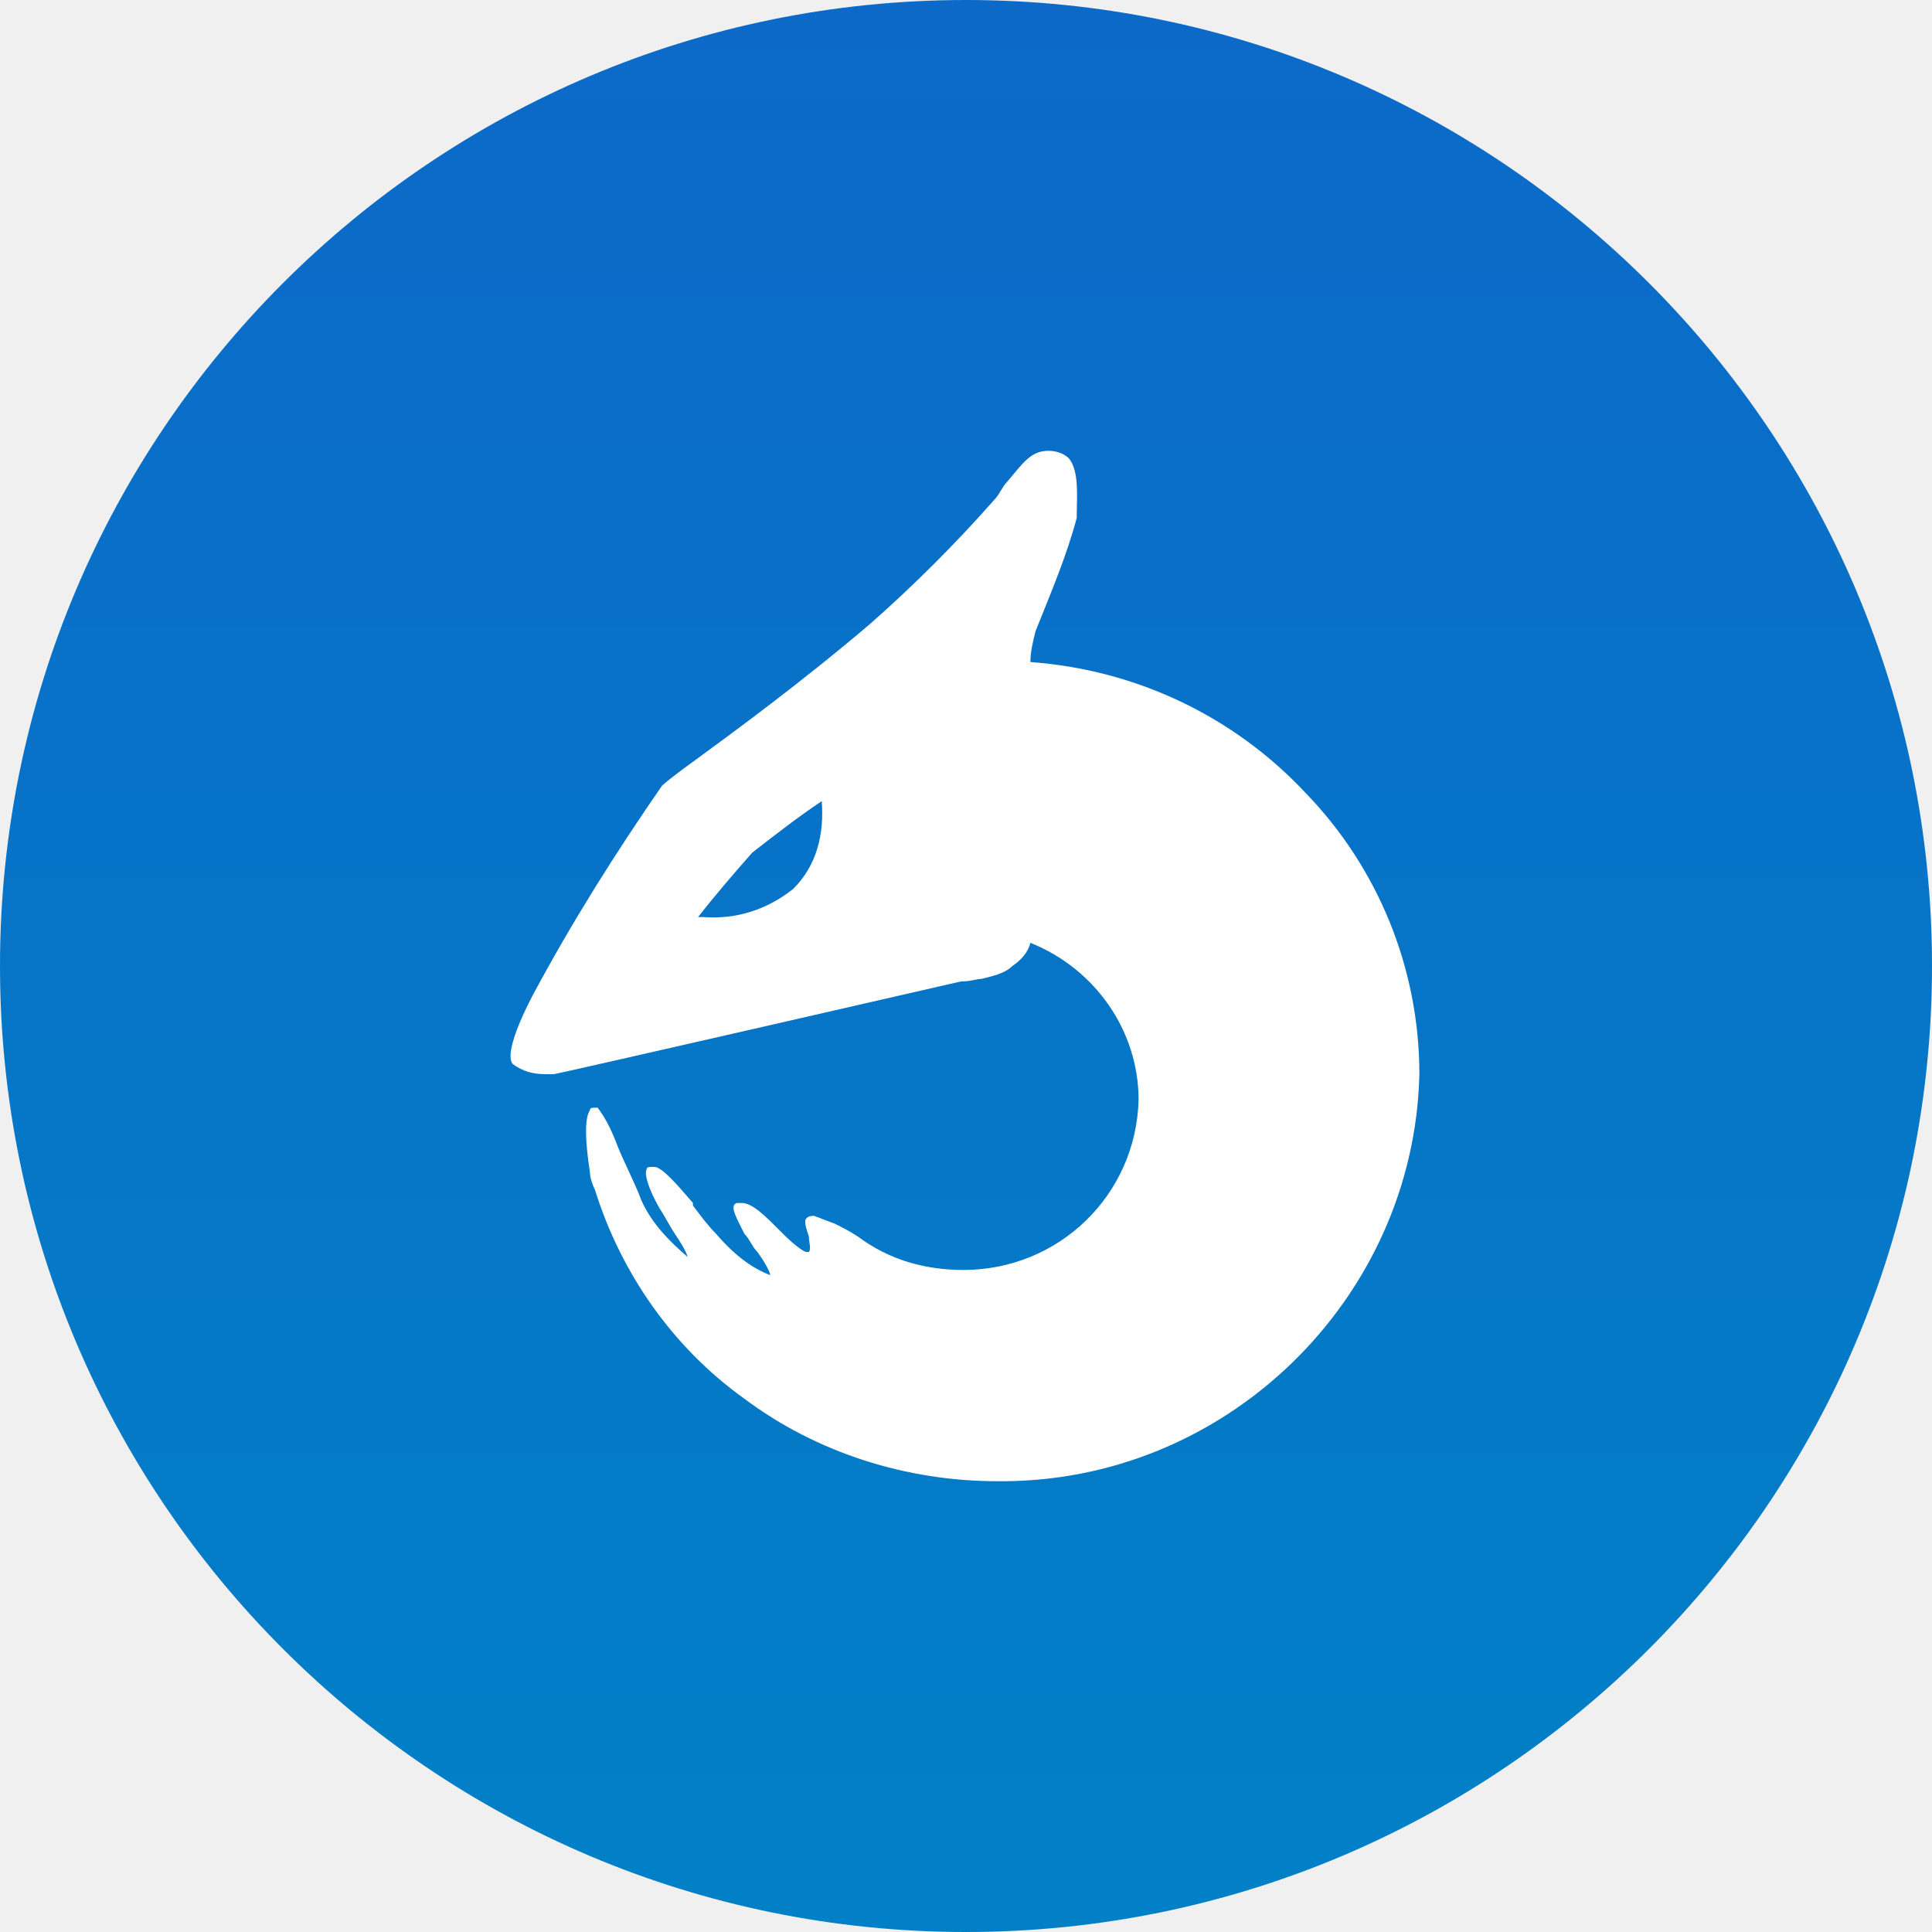
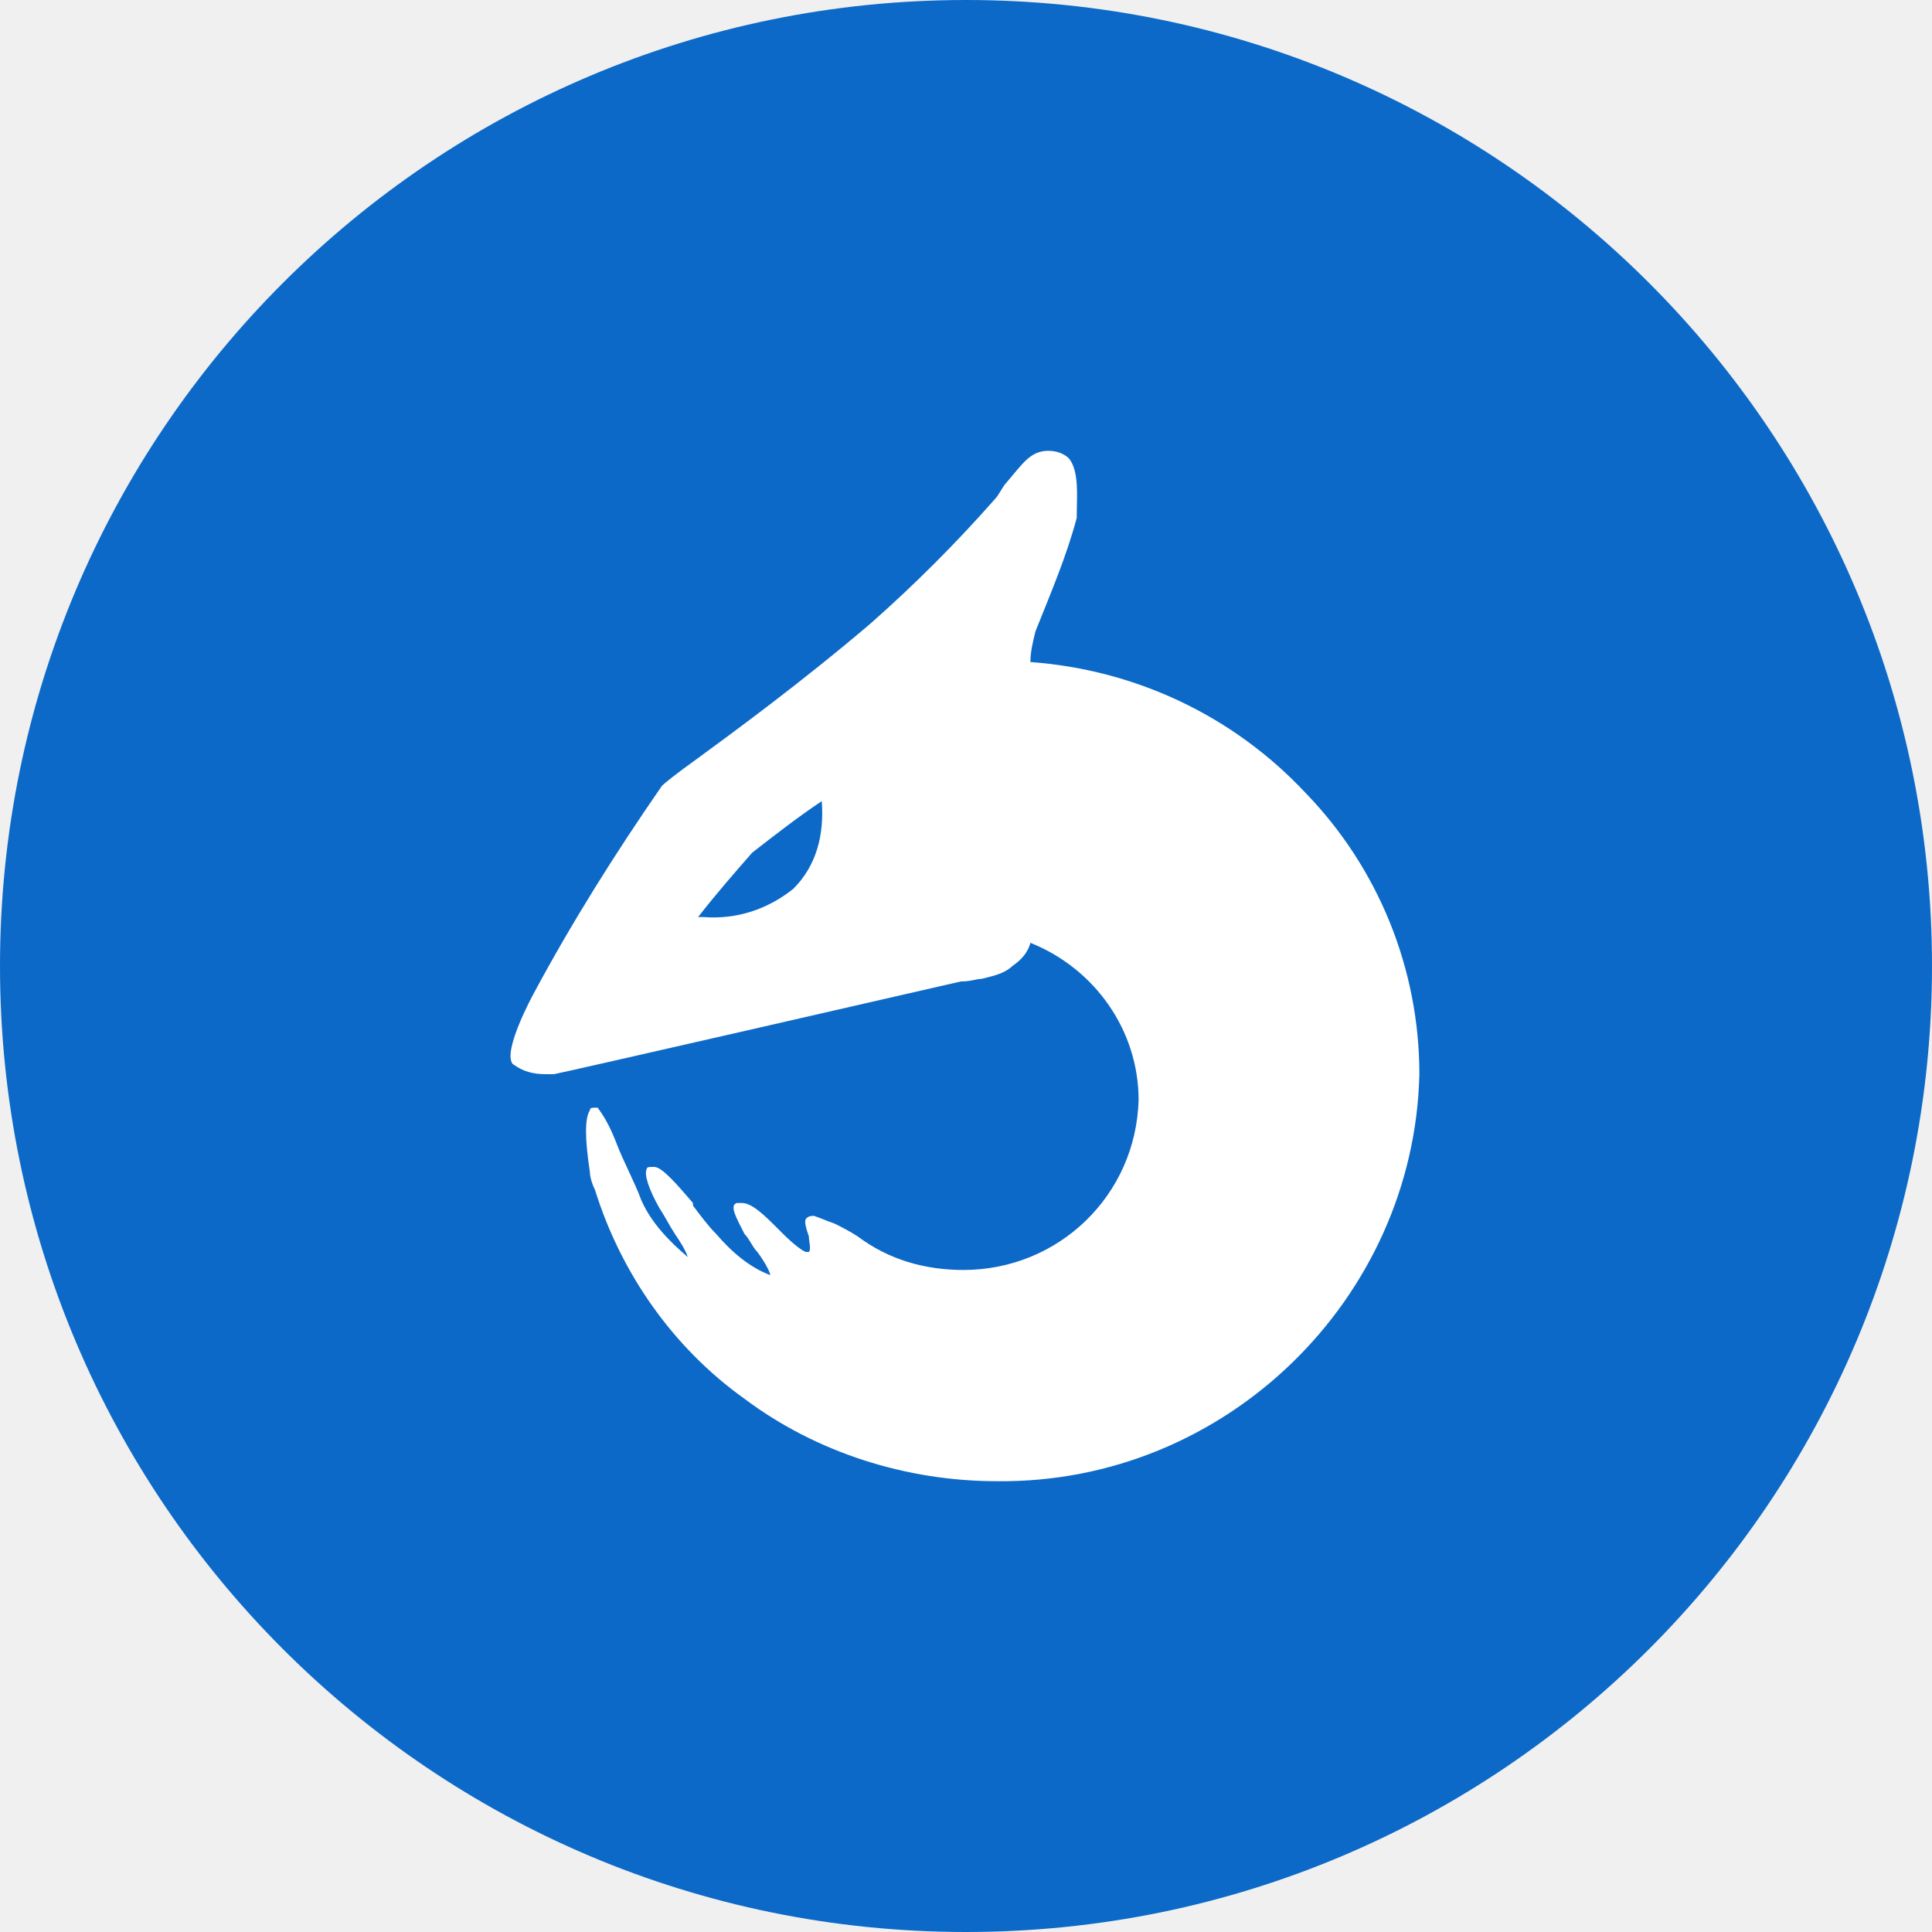
- <svg xmlns="http://www.w3.org/2000/svg" version="1.1" id="Layer_1" x="0px" y="0px" viewBox="0 0 75 75" style="enable-background:new 0 0 75 75;" xml:space="preserve">
-   <style type="text/css">
- 	.st0{fill:url(#Rectangle-2_1_);}
- 	.st1{fill:#FFFFFF;}
- </style>
-   <g id="Types_Dragon" transform="translate(15 15)">
-     <g id="Group">
-       <g transform="matrix(1, 0, 0, 1, -15, -15)">
-         <linearGradient id="Rectangle-2_1_" gradientUnits="userSpaceOnUse" x1="-261.544" y1="426.378" x2="-261.544" y2="424.733" gradientTransform="matrix(45 0 0 -45 11807 19187)">
-           <stop offset="0" style="stop-color:#0C69C8" />
-           <stop offset="1" style="stop-color:#0180C7" />
-         </linearGradient>
-         <path id="Rectangle-2" class="st0" d="M37.5,0L37.5,0C58.2,0,75,16.8,75,37.5l0,0C75,58.2,58.2,75,37.5,75l0,0     C16.8,75,0,58.2,0,37.5l0,0C0,16.8,16.8,0,37.5,0z" />
-       </g>
-       <path id="Oval_8" class="st1" d="M23.7,42.5c-3.5,0-7-1.1-9.8-3.2c-2.8-2-4.8-4.9-5.8-8.1C8,31,7.9,30.7,7.9,30.5    c-0.2-1.3-0.2-2.1,0-2.4c0-0.1,0.1-0.1,0.2-0.1c0,0,0.1,0,0.1,0c0.3,0.4,0.5,0.8,0.7,1.3l0,0c0.3,0.8,0.7,1.5,1,2.3    c0.4,0.9,1.1,1.6,1.8,2.2h0c0,0,0,0,0,0c-0.1-0.3-0.3-0.6-0.5-0.9c-0.2-0.3-0.4-0.7-0.6-1c-0.4-0.7-0.6-1.3-0.5-1.5    c0-0.1,0.1-0.1,0.2-0.1c0,0,0,0,0.1,0c0.3,0,0.9,0.7,1.5,1.4l0,0l0,0.1c0.3,0.4,0.6,0.8,0.9,1.1c0.6,0.7,1.3,1.3,2.1,1.6    c0,0,0,0,0,0c0,0,0,0,0,0c0-0.1-0.2-0.5-0.5-0.9c-0.2-0.2-0.3-0.5-0.5-0.7l0,0v0c-0.3-0.6-0.6-1.1-0.3-1.2c0,0,0.1,0,0.2,0    c0.4,0,0.9,0.5,1.4,1c0.1,0.1,0.1,0.1,0.2,0.2l0,0c0.4,0.4,0.8,0.7,0.9,0.7c0,0,0,0,0.1,0c0.1-0.1,0-0.4,0-0.6    c-0.1-0.3-0.2-0.6-0.1-0.7c0.1-0.1,0.2-0.1,0.3-0.1h0c0.3,0.1,0.5,0.2,0.8,0.3l0,0c0.2,0.1,0.6,0.3,0.9,0.5    c1.2,0.9,2.6,1.3,4.1,1.3c3.7,0,6.7-2.9,6.8-6.6c0-2.7-1.7-5.1-4.2-6.1c-0.1,0.4-0.4,0.7-0.7,0.9c-0.3,0.3-0.8,0.4-1.2,0.5    c-0.2,0-0.4,0.1-0.8,0.1c-1.3,0.3-15.7,3.6-15.8,3.6c0,0-0.1,0-0.3,0c-0.5,0-0.9-0.1-1.3-0.4c-0.4-0.5,0.8-2.7,0.8-2.7    c1.5-2.8,3.2-5.5,5-8.1c0.1-0.1,0.6-0.5,1.3-1c1.5-1.1,4.1-3,6.8-5.3c1.7-1.5,3.3-3.1,4.8-4.8c0.2-0.2,0.3-0.5,0.5-0.7    C24.7,3,25,2.5,25.7,2.5c0.3,0,0.6,0.1,0.8,0.3c0.4,0.5,0.3,1.5,0.3,2.1v0c0,0.1,0,0.1,0,0.2c-0.4,1.5-1,2.9-1.6,4.4    c-0.1,0.4-0.2,0.8-0.2,1.2c4.1,0.3,7.9,2.1,10.7,5.1c2.8,2.9,4.4,6.8,4.4,10.9C39.9,35.4,32.6,42.6,23.7,42.5z M16.9,16.1    c-0.9,0.6-1.8,1.3-2.7,2c-0.7,0.8-1.4,1.6-2.1,2.5c0,0,0.1,0,0.2,0c1.3,0.1,2.5-0.3,3.5-1.1C16.7,18.6,17,17.4,16.9,16.1z" />
-     </g>
+ <svg xmlns="http://www.w3.org/2000/svg" version="1.1" x="0px" y="0px" viewBox="0 0 75 75" style="enable-background:new 0 0 75 75;" xml:space="preserve">
+   <g id="Types_Dragon">
+     <circle fill="#0C69C8" cx="37.5" cy="37.5" r="37.5" />
+     <path id="Oval_8" transform="translate(15 15)" fill="#fff" d="M23.7,42.5c-3.5,0-7-1.1-9.8-3.2c-2.8-2-4.8-4.9-5.8-8.1C8,31,7.9,30.7,7.9,30.5    c-0.2-1.3-0.2-2.1,0-2.4c0-0.1,0.1-0.1,0.2-0.1c0,0,0.1,0,0.1,0c0.3,0.4,0.5,0.8,0.7,1.3l0,0c0.3,0.8,0.7,1.5,1,2.3    c0.4,0.9,1.1,1.6,1.8,2.2h0c0,0,0,0,0,0c-0.1-0.3-0.3-0.6-0.5-0.9c-0.2-0.3-0.4-0.7-0.6-1c-0.4-0.7-0.6-1.3-0.5-1.5    c0-0.1,0.1-0.1,0.2-0.1c0,0,0,0,0.1,0c0.3,0,0.9,0.7,1.5,1.4l0,0l0,0.1c0.3,0.4,0.6,0.8,0.9,1.1c0.6,0.7,1.3,1.3,2.1,1.6    c0,0,0,0,0,0c0,0,0,0,0,0c0-0.1-0.2-0.5-0.5-0.9c-0.2-0.2-0.3-0.5-0.5-0.7l0,0v0c-0.3-0.6-0.6-1.1-0.3-1.2c0,0,0.1,0,0.2,0    c0.4,0,0.9,0.5,1.4,1c0.1,0.1,0.1,0.1,0.2,0.2l0,0c0.4,0.4,0.8,0.7,0.9,0.7c0,0,0,0,0.1,0c0.1-0.1,0-0.4,0-0.6    c-0.1-0.3-0.2-0.6-0.1-0.7c0.1-0.1,0.2-0.1,0.3-0.1h0c0.3,0.1,0.5,0.2,0.8,0.3l0,0c0.2,0.1,0.6,0.3,0.9,0.5    c1.2,0.9,2.6,1.3,4.1,1.3c3.7,0,6.7-2.9,6.8-6.6c0-2.7-1.7-5.1-4.2-6.1c-0.1,0.4-0.4,0.7-0.7,0.9c-0.3,0.3-0.8,0.4-1.2,0.5    c-0.2,0-0.4,0.1-0.8,0.1c-1.3,0.3-15.7,3.6-15.8,3.6c0,0-0.1,0-0.3,0c-0.5,0-0.9-0.1-1.3-0.4c-0.4-0.5,0.8-2.7,0.8-2.7    c1.5-2.8,3.2-5.5,5-8.1c0.1-0.1,0.6-0.5,1.3-1c1.5-1.1,4.1-3,6.8-5.3c1.7-1.5,3.3-3.1,4.8-4.8c0.2-0.2,0.3-0.5,0.5-0.7    C24.7,3,25,2.5,25.7,2.5c0.3,0,0.6,0.1,0.8,0.3c0.4,0.5,0.3,1.5,0.3,2.1v0c0,0.1,0,0.1,0,0.2c-0.4,1.5-1,2.9-1.6,4.4    c-0.1,0.4-0.2,0.8-0.2,1.2c4.1,0.3,7.9,2.1,10.7,5.1c2.8,2.9,4.4,6.8,4.4,10.9C39.9,35.4,32.6,42.6,23.7,42.5z M16.9,16.1    c-0.9,0.6-1.8,1.3-2.7,2c-0.7,0.8-1.4,1.6-2.1,2.5c0,0,0.1,0,0.2,0c1.3,0.1,2.5-0.3,3.5-1.1C16.7,18.6,17,17.4,16.9,16.1z" />
  </g>
</svg>
